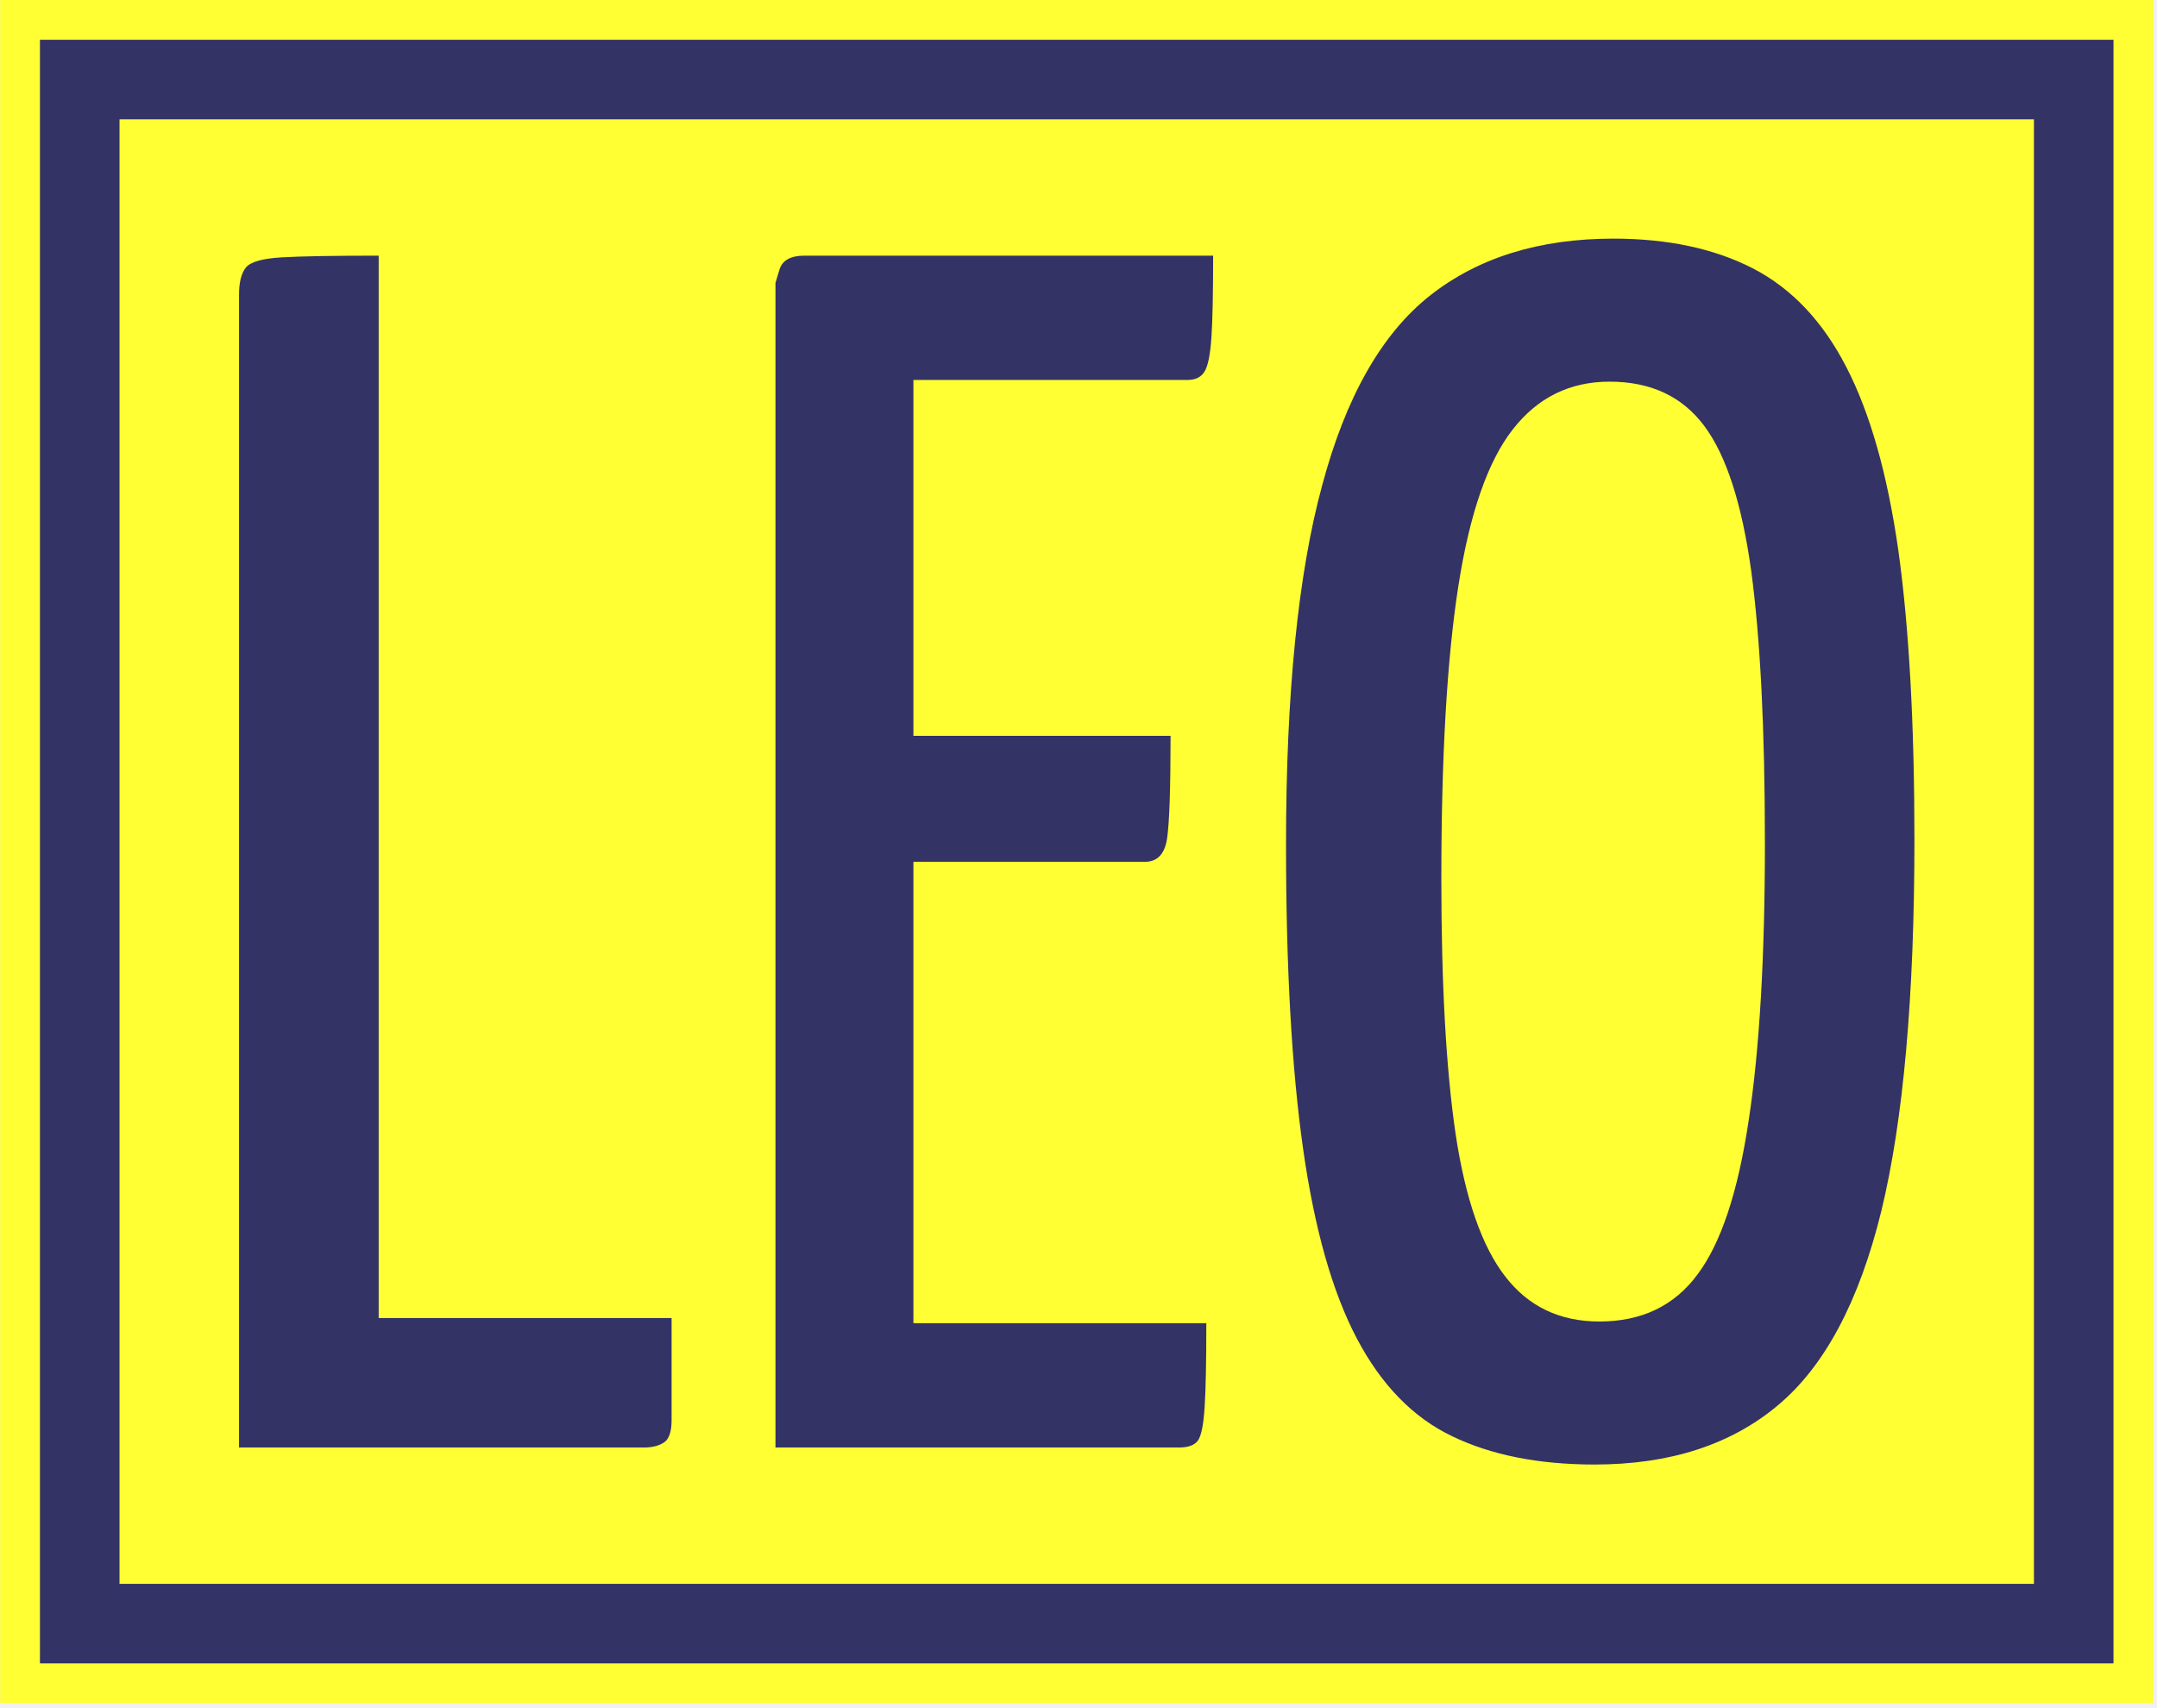
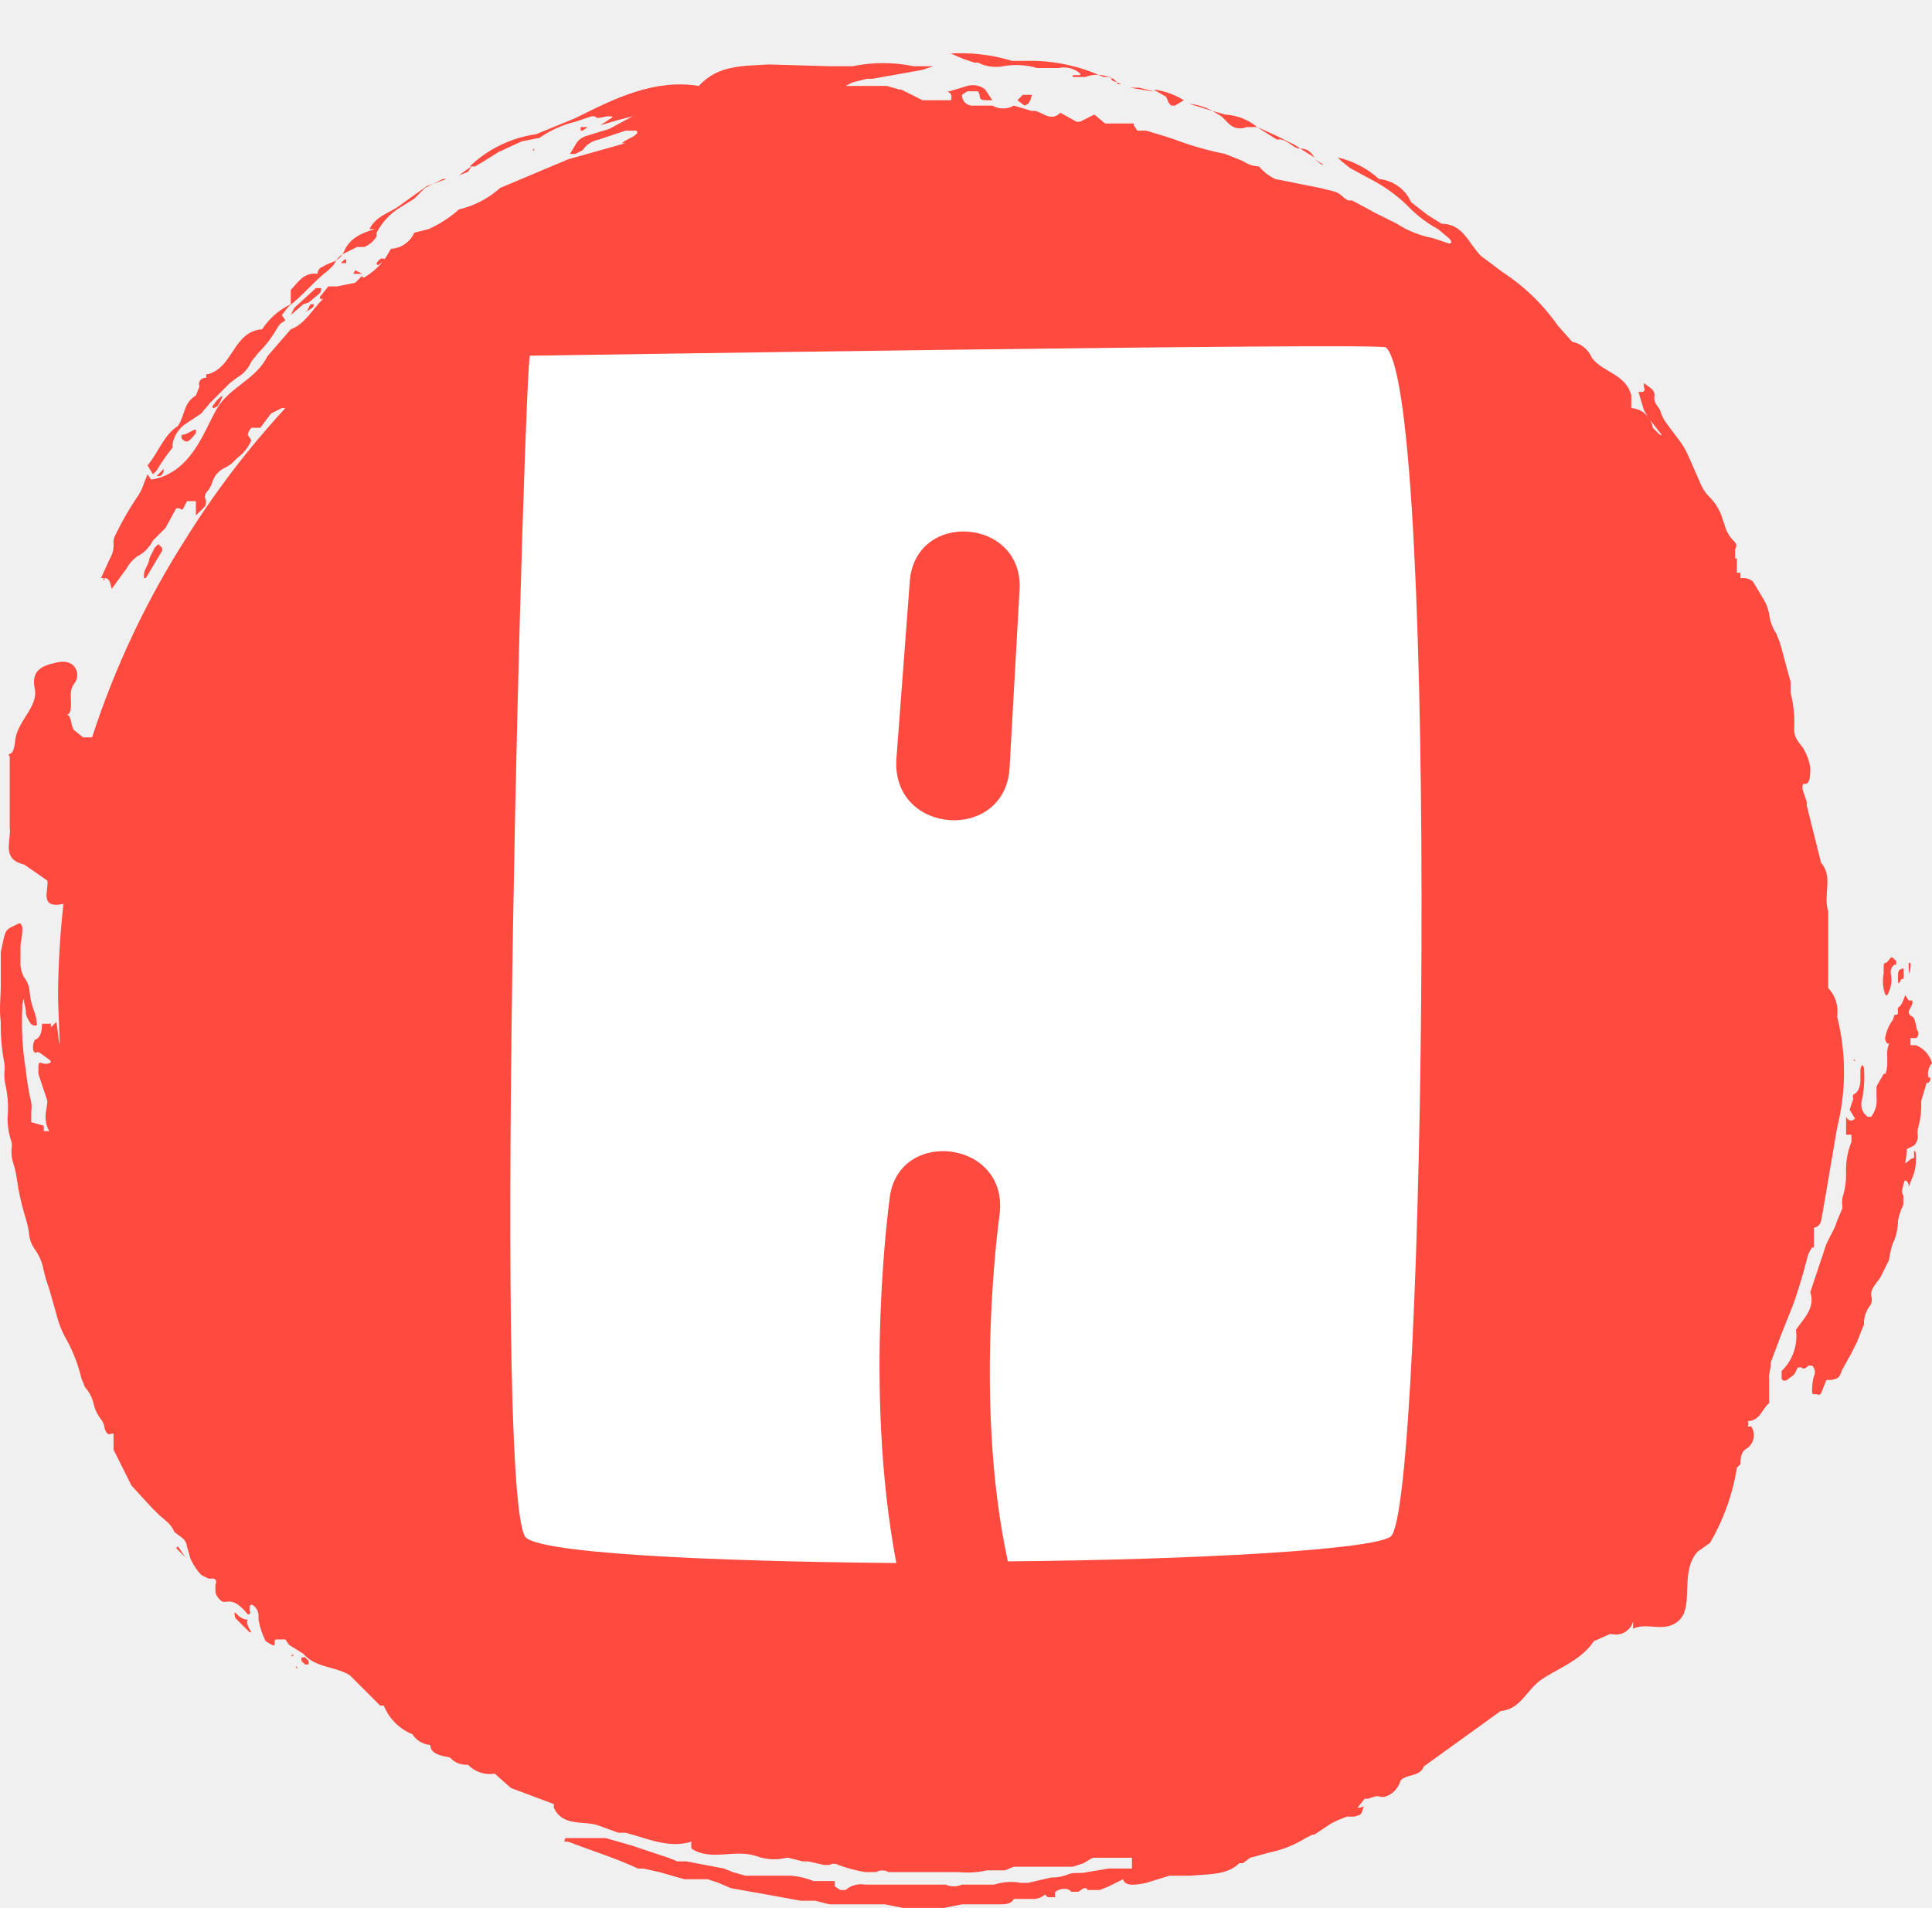
- <svg xmlns="http://www.w3.org/2000/svg" version="1.1" width="1000" height="792" viewBox="0 0 1000 792">
-   <g transform="matrix(1,0,0,1,-0.8202247,-1.120596)">
-     <svg viewBox="0 0 178 141" data-background-color="#333366" preserveAspectRatio="xMidYMid meet" height="792" width="1000">
-       <g id="tight-bounds" transform="matrix(1,0,0,1,0.146,0.1995)">
-         <svg viewBox="0 0 177.708 140.601" height="140.601" width="177.708">
-           <g>
-             <svg viewBox="0 0 177.708 140.601" height="140.601" width="177.708">
-               <g>
-                 <svg viewBox="0 0 177.708 140.601" height="140.601" width="177.708">
-                   <g>
-                     <path d="M0 140.601v-140.601h177.708v140.601z" fill="#ffff33" stroke="transparent" stroke-width="0" rx="0%" data-fill-palette-color="tertiary" />
-                     <path d="M3.283 137.317v-134.034h171.141v134.034z" fill="#333366" stroke="transparent" stroke-width="0" rx="0%" data-fill-palette-color="quaternary" />
-                     <path d="M9.85 130.751v-120.901h158.008v120.901z" fill="#ffff33" stroke="transparent" stroke-width="0" data-fill-palette-color="tertiary" />
-                   </g>
-                   <g transform="matrix(1,0,0,1,19.69974,19.69974)" id="textblocktransform">
-                     <svg viewBox="0 0 138.308 101.201" height="101.201" width="138.308" id="textblock">
-                       <g>
-                         <svg viewBox="0 0 138.308 101.201" height="101.201" width="138.308">
-                           <g transform="matrix(1,0,0,1,0,0)">
-                             <svg width="138.308" viewBox="2.15 -35.5 49.19 36" height="101.201" data-palette-color="#333366">
-                               <path d="M14.05 0L2.15 0 2.15-33.85Q2.15-34.4 2.35-34.65 2.55-34.9 3.4-34.95 4.25-35 6.25-35L6.25-35 6.25-3.8 14.85-3.8 14.85-0.8Q14.85-0.3 14.63-0.15 14.4 0 14.05 0L14.05 0ZM29.75 0L17.9 0 17.9-34.2Q17.9-34.2 18.02-34.6 18.15-35 18.75-35L18.75-35 30.75-35Q30.75-33.35 30.7-32.6 30.65-31.85 30.5-31.6 30.35-31.35 30-31.35L30-31.35 21.95-31.35 21.95-3.65 30.55-3.65Q30.55-1.95 30.5-1.18 30.45-0.4 30.3-0.2 30.15 0 29.75 0L29.75 0ZM28.75-17.2L18.45-17.2 18.45-20.9 29.5-20.9Q29.5-18.6 29.4-17.9 29.3-17.2 28.75-17.2L28.75-17.2ZM41.95 0.5L41.95 0.5Q39.49 0.5 37.77-0.33 36.05-1.15 34.97-3.2 33.89-5.25 33.39-8.78 32.89-12.3 32.89-17.7L32.89-17.7Q32.89-24.35 33.95-28.25 34.99-32.15 37.12-33.83 39.24-35.5 42.5-35.5L42.5-35.5Q44.89-35.5 46.59-34.63 48.3-33.75 49.34-31.73 50.39-29.7 50.87-26.33 51.34-22.95 51.34-17.85L51.34-17.85Q51.34-10.95 50.37-6.95 49.39-2.95 47.32-1.23 45.25 0.5 41.95 0.5ZM42.09-3.7L42.09-3.7Q43.95-3.7 44.97-5.08 46-6.45 46.47-9.58 46.95-12.7 46.95-17.75L46.95-17.75Q46.95-22.75 46.55-25.73 46.14-28.7 45.17-30 44.2-31.3 42.39-31.3L42.39-31.3Q40.64-31.3 39.55-29.9 38.45-28.5 37.95-25.3 37.45-22.1 37.45-16.7L37.45-16.7Q37.45-12.05 37.87-9.2 38.3-6.35 39.32-5.03 40.34-3.7 42.09-3.7Z" opacity="1" transform="matrix(1,0,0,1,0,0)" fill="#333366" class="undefined-text-0" data-fill-palette-color="quaternary" id="text-0" />
-                             </svg>
-                           </g>
-                         </svg>
-                       </g>
-                     </svg>
-                   </g>
-                 </svg>
-               </g>
-               <g />
-             </svg>
-           </g>
-           <defs />
-         </svg>
-         <rect width="177.708" height="140.601" fill="none" stroke="none" visibility="hidden" />
-       </g>
-     </svg>
+ <svg xmlns="http://www.w3.org/2000/svg" width="308.761" height="304.916" viewBox="0 0 106.008 104.687" class="css-1j8o68f" version="1.1" id="svg23">
+   <defs id="SvgjsDefs2684" />
+   <g id="SvgjsG2685" featurekey="rootContainer" transform="matrix(0.9820593,0,0,0.9820593,-0.05456052,0)" fill="#ff4a3f">
+     <g id="g17">
+       <path d="M19.8 15.3h.5l-.4-.2zm.5.1zm.8-.7c0 .1 0 .1.1.1l.4-.3c-.2-.1-.3-.1-.5.2zm.4-.2zm-4.1 2.3zm-.2.6l.3-.2c.1-.1.1-.2.1-.2h-.2l-.2.4c-.1-.1-.1 0 0 0zm2.2-2.9h-.1l-.2.2h.3zm-2.1 2.4l.6-.5c.1-.1.1-.2.1-.3h-.3l-1.2 1.1-.2.4.7-.6zm-1.1.8z" id="path3" />
+       <path d="M9.7 25v-.2a1.7 1.7 0 0 1 .7-1.1l.9-.6.5-.6.7-.7.4-.4.4-.3a1.9 1.9 0 0 0 .8-.9l.4-.5a5.9 5.9 0 0 0 1-1.3l.2-.3.3-.2-.2-.3.4-.5c.8-.6 1.4-1.4 2.2-2l.3-.3a1.4 1.4 0 0 1 .5-.6l.8-.4h.4a1.4 1.4 0 0 0 .7-.6V13a3.5 3.5 0 0 1 1.3-1.4l.8-.5.2-.2.4-.4 1-.5h.2l-1.1.4-1.4 1c-.6.5-1.4.6-1.8 1.4h.3c-.7.2-1.4.5-1.7 1.2s-.8.6-1.2.9a.4.4 0 0 0-.3.4c-.8-.1-1.1.5-1.5.9v.8a3.9 3.9 0 0 0-1.6 1.4c-1.6.1-1.6 2.1-3 2.5h-.1a.2.2 0 0 0 0 .2c-.3 0-.5.2-.4.5l-.2.5c-.7.4-.6 1.1-1 1.7-.8.5-1.1 1.5-1.7 2.2l.3.5.2-.2a11.6 11.6 0 0 1 .9-1.3zM53.9 3.3l.6.2h.2a2.2 2.2 0 0 0 1.4.2 4.1 4.1 0 0 1 1.9.1h1.2a1.4 1.4 0 0 1 1.2.3.1.1 0 0 1 0 .1H60a.1.1 0 0 0 0 .1h.7a1.8 1.8 0 0 1 1.3 0c.2 0 .1.1.2.2l.5.2h-.2c-.2-.4-.5-.4-.8-.4a9.7 9.7 0 0 0-4.3-.9h-.8A9.8 9.8 0 0 0 53 3h.2zm7.3 3.1zM50.3 4.7zm10.9 1.7h.2-.2zM19 14.7zm32.1-10zm17.6 2.2a.9.9 0 0 0 1 .2h.6a3.1 3.1 0 0 0-1.8-.7l-.7-.2.5.3zm-3.4-1.3c0 .1.1.2.2.3h.2l.5-.3a4.2 4.2 0 0 0-1.7-.6l.7.4zm7.4 2.7l.8.5c-.2-.3-.4-.5-.8-.5z" id="path5" />
+       <path d="M99 76.1l.6-1.6.6-1.5c.2-.5.6-1.8.8-2.6a1.7 1.7 0 0 1 .3-.7h.1v-1.1c.5-.1.4-.6.5-.9l.8-4.7a12.7 12.7 0 0 0 0-6.2 1.9 1.9 0 0 0-.5-1.6v-4.3c-.3-.9.3-1.9-.4-2.7L101 45a.4.4 0 0 0 0-.2l-.2-.6a.5.5 0 0 1 0-.4h.1c.3 0 .3-.5.3-.9a3 3 0 0 0-.4-1.1l-.3-.4a1.1 1.1 0 0 1-.2-.7 6.7 6.7 0 0 0-.2-2v-.6c-.2-.7-.4-1.5-.6-2.2l-.2-.5a2.5 2.5 0 0 1-.4-1.1 2.5 2.5 0 0 0-.3-.8l-.6-1a.8.8 0 0 0-.6-.2h-.1V32h-.2v-.8H97V31a.4.4 0 0 0 0-.1v-.2c.1-.2.1-.3-.1-.5a1.8 1.8 0 0 1-.4-.6l-.2-.6a2.9 2.9 0 0 0-.7-1.2 2.2 2.2 0 0 1-.5-.7l-.7-1.6a4.3 4.3 0 0 0-.6-1l-.6-.8a2.4 2.4 0 0 1-.4-.8l-.2-.3a.6.6 0 0 1-.1-.5.5.5 0 0 0-.2-.4l-.4-.3v.2c.1.2 0 .3-.1.3h-.2l.3 1 .3.5.7.9h-.1l-.2-.2-.2-.2a1.3 1.3 0 0 0-1.2-1.1v-.7c-.3-1.2-1.6-1.3-2.2-2.1a1.5 1.5 0 0 0-1.1-.9l-.8-.9a11.3 11.3 0 0 0-3.1-3l-.8-.6-.4-.3c-.7-.7-1-1.8-2.2-1.8l-.8-.5-.9-.7a2.2 2.2 0 0 0-1.8-1.3 5.1 5.1 0 0 0-2.3-1.2l.2.2.5.4 1.3.7a8.5 8.5 0 0 1 2.1 1.6 6.8 6.8 0 0 0 1.5 1.1l.6.5c.1.1.2.2.1.3H81l-.9-.3a5.6 5.6 0 0 1-2-.8l-1.2-.6-1.3-.7h-.2c-.3-.1-.4-.4-.8-.5l-.8-.2-2.5-.5a2.6 2.6 0 0 1-.9-.7 1.7 1.7 0 0 1-.9-.3l-1-.4a18.1 18.1 0 0 1-2.8-.8l-.6-.2-1-.3h-.5l-.2-.3v-.1h-1.6l-.6-.5-.4.2-.4.2h-.2l-.9-.5c-.6.6-1.1-.2-1.6-.1l-1-.3a1.2 1.2 0 0 1-1.2 0h-1.2a.6.6 0 0 1-.5-.6l.3-.2h.6a.7.7 0 0 1 .1.3c0 .2.2.2.5.2h.2l-.4-.6a1.1 1.1 0 0 0-1-.2l-1 .3H53c.3.2.2.3.2.5h-1.6l-.4-.2-.8-.4h-.1l-.7-.2h-2.3l.4-.2.8-.2h.3l1.7-.3 1.1-.2.6-.2h-1.1a8.4 8.4 0 0 0-3.4 0h-1.3L43 3.6c-1.4.1-2.8 0-3.9 1.2-2.5-.4-4.7.7-6.9 1.8l-2.2.9a6.7 6.7 0 0 0-3.7 1.8h.3l.5-.3.8-.5 1.3-.6 1-.2a6 6 0 0 1 2-.9l.9-.3h.2c.1.2.5 0 .7 0h.2c.1 0 .1.1 0 .1l-.6.4 1-.3.8-.2-1.3.7-1.3.4a1 1 0 0 0-.6.5l-.3.5h.3l.4-.2a1.4 1.4 0 0 1 .9-.6l1.5-.5h.5a.1.1 0 0 1 .1.2c-.2.2-.6.3-.8.5h.2l-3.2.9-3.8 1.6a5.2 5.2 0 0 1-2.3 1.2 6.6 6.6 0 0 1-1.7 1.1l-.8.2a1.5 1.5 0 0 1-1.3.9l-.3.5a3.7 3.7 0 0 1-1.2 1.1h-.1v-.1l-.2.2-.2.2-1 .2h-.5l-.4.5c-.1.1-.1.2 0 .2h.1c-.6.6-1 1.4-1.8 1.7L15 19.9c-.6 1.2-1.8 1.6-2.6 2.6s-1.4 3.9-3.9 4.3l-.2-.3-.2.5a2.7 2.7 0 0 1-.4.8 16.9 16.9 0 0 0-1.2 2.1.8.8 0 0 0-.1.5 1.4 1.4 0 0 1-.2.8l-.5 1.1h.2c.3 0 .3.3.4.6l.8-1.1a2.2 2.2 0 0 1 .6-.7 2 2 0 0 0 .9-.9l.3-.3.4-.4.6-1.1h.2c.1.1.1.1.2 0l.2-.4h.5v.8l.5-.5a.5.5 0 0 0 0-.5.4.4 0 0 1 .1-.3 1.5 1.5 0 0 0 .3-.5 1.3 1.3 0 0 1 .8-.9l.3-.2.3-.3a2.4 2.4 0 0 0 .8-1l-.2-.3c0-.1.1-.3.2-.4h.5l.6-.8.6-.3h.2a48.8 48.8 0 0 0-5.5 7.2h-.1.1a48.4 48.4 0 0 0-5.3 11.2h-.5l-.5-.4c-.2-.2-.1-.7-.4-.9h.1c.3-.5-.1-1.2.3-1.7s.1-1.4-.9-1.2-1.5.5-1.3 1.5-1 1.8-1.1 2.9-.5.5-.3.9v3.9c.1.8-.5 1.8.8 2.1l1.3.9c.1.5-.5 1.6.9 1.3a49.2 49.2 0 0 0-.3 5c0 1.1.1 2.2.1 3.3v-.4c-.1-.4-.1-.8-.2-1.3l-.3.3v-.2h-.5c0 .5-.1.8-.4.9a.9.9 0 0 0-.1.5c0 .1.1.3.2.2s.4.2.7.4-.2.3-.4.2-.2.1-.2.3v.3l.5 1.5c0 .3-.1.6-.1.9a1.7 1.7 0 0 0 .2.8h-.3v-.3l-.7-.2v-.6a1.5 1.5 0 0 0 0-.5 14.6 14.6 0 0 1-.3-1.8 16.6 16.6 0 0 1-.2-3.5.9.9 0 0 1 .1-.5v.2a2.9 2.9 0 0 1 .1.5.8.8 0 0 0 .1.4c.1.2.2.4.4.4s.1-.1.1-.2a2.1 2.1 0 0 0-.1-.5 4.2 4.2 0 0 1-.3-1.3 1.5 1.5 0 0 0-.3-.7 1.6 1.6 0 0 1-.2-.9v-.8c0-.3.1-.6.1-.9a.5.5 0 0 0-.1-.4h-.1c-.8.4-.7.2-1 1.6V55c0 .7-.1 1.4 0 2.1a10.8 10.8 0 0 0 .2 2.3 1.8 1.8 0 0 1 0 .5 3.1 3.1 0 0 0 .1.9 5.9 5.9 0 0 1 .1 1.3 3.9 3.9 0 0 0 .2 1.7 1.2 1.2 0 0 1 0 .4 2.1 2.1 0 0 0 .1.8 4.9 4.9 0 0 1 .2.9 14 14 0 0 0 .5 2.2 5 5 0 0 1 .2 1 1.7 1.7 0 0 0 .3.7 2.9 2.9 0 0 1 .5 1.2 8.5 8.5 0 0 0 .3 1l.4 1.4a5.4 5.4 0 0 0 .6 1.5 8.5 8.5 0 0 1 .8 2.1l.2.5a2.1 2.1 0 0 1 .5 1 2.1 2.1 0 0 0 .4.8 1 1 0 0 1 .2.5c.1.3.2.4.4.3h.1v.9l.5 1 .5 1 1.1 1.2.4.4c.3.3.7.5.9 1l.4.3a.7.7 0 0 1 .3.5l.2.7a3.3 3.3 0 0 0 .6.9l.4.2h.3a.2.2 0 0 1 .1.3 2.5 2.5 0 0 0 0 .5.9.9 0 0 0 .4.5h.2c.4-.1.8.2 1.2.7h.1c0-.1.1-.1 0-.2v-.2c0-.1.1-.2.2-.1a.7.7 0 0 1 .3.6v.2a4.3 4.3 0 0 0 .4 1.2c.5.3.5.3.5.1s0-.2.2-.2h.4l.2.3.8.5c.7.8 1.8.7 2.6 1.2l1.7 1.7h.2a2.9 2.9 0 0 0 1.6 1.6 1.3 1.3 0 0 0 1 .6c0 .5.6.6 1.1.7a1.2 1.2 0 0 0 .8.4h.2a1.7 1.7 0 0 0 1.5.5l.9.8 2.4.9v.2c.5 1.1 1.7.7 2.5 1l1.1.4h.4c1.2.3 2.4.9 3.7.5a.7.7 0 0 0 0 .4c1.1.7 2.4 0 3.6.4a2.9 2.9 0 0 0 1.7.1h.1l.8.2h.3l.9.2h.3a.5.5 0 0 1 .5 0 7.9 7.9 0 0 0 1.5.4h.6a.7.7 0 0 1 .7 0h3.9a5 5 0 0 0 1.6-.1h1l.5-.2H60l.6-.2.5-.3h2.2v.6H62l-1.2.2c-.4.1-.7 0-1 .1a2.4 2.4 0 0 1-1 .2l-1.3.3h-.4a3.1 3.1 0 0 0-1.5.1h-1.8a1.1 1.1 0 0 1-.9 0h-4.5a1.3 1.3 0 0 0-1.1.3H47l-.3-.2v-.3h-1.2a4.1 4.1 0 0 0-1.3-.3h-2.5l-.7-.2-.5-.2-2.1-.4h-.5l-.5-.2-2.1-.7-1.4-.4h-2.2c-.1 0-.1.1-.1.2h.2c1.3.5 2.6.9 3.9 1.5h.3l.9.2 1.4.4h1.3l.6.2.7.3 1.7.3 1.1.2 1.1.2h.8l.8.2h3.1l1 .2h2.3l1-.2H56c.4 0 .6-.1.7-.3h1a1 1 0 0 0 .8-.3c-.1.1 0 .1.1.2h.4v-.2c0-.1 0-.1.2-.2s.6-.1.7.1h.4l.3-.2c.2 0 .2 0 .2.1h.7l.5-.2.8-.4c.1.3.4.4 1.3.2l1.3-.4h1.2c.9-.1 2 0 2.7-.7h.2l.4-.3 1.1-.3a6.1 6.1 0 0 0 2-.8l.4-.2h.1l.9-.6.4-.2.5-.2h.4c.4-.1.4-.1.5-.4s0-.1-.2-.1h-.1l.4-.5h.2c.3-.1.5-.2.7-.1h.2a1.3 1.3 0 0 0 .9-.9c.3-.4 1.1-.2 1.3-.8l4.3-3.1c1.1-.1 1.4-1.1 2.2-1.7s2.3-1.1 3-2.2l.9-.4h.1a1 1 0 0 0 1.2-.7v.4c.8-.4 1.8.3 2.6-.5s0-2.7 1-3.8l.7-.5a12.1 12.1 0 0 0 1.5-4.2l.2-.2c0-.3 0-.7.4-.9a.9.9 0 0 0 .2-1.2h-.2a.3.3 0 0 0 0-.3c.7 0 .8-.7 1.2-1V77a.5.5 0 0 1 0-.2 3.8 3.8 0 0 0 .1-.7zM5.9 32.2z" id="path7" />
+       <path d="M26.4 9.3l-.3.2-.4.3.5-.2zm6.1-2h.1l.3-.2h-.4zm-2.6 1l-.1.1h.1v-.1zm-1.5 1.4zm1.3-.2zm-6.3 3.1zM9.2 26.2l-.4.4H9a.4.4 0 0 0 .2-.4zm3-3.5a2.1 2.1 0 0 0 .3-.6 1.5 1.5 0 0 0-.5.5c-.1.1-.1.2 0 .2zM11 24.2V24c-.2 0-.5.3-.8.3v.2c.3.3.4.2.8-.3zm3 66.2zM73.9 9.2h.1l-.5-.3zm-2.5-1.4c.5-.1.8.4 1.2.5h.1l-.3-.2-1-.5-1.1-.5.3.2zM52.8 3.1zm11.7 2h-.1l-1.2-.2h.5zm2 .7l1.3.4a3.3 3.3 0 0 0-1.3-.4zm-9 0a1 1 0 0 0 .2-.5h-.5l-.3.3.4.3zm9 1.6zM49.9 4.2zm2.9.7zM48.5 4zm13.8 2.1a.5.5 0 0 0 0 .1zm44.8 52.3h-.3V58h.3c.1 0 .2-.3.1-.4s-.1-.7-.3-.8a.3.3 0 0 1-.2-.3l.2-.4a.4.4 0 0 0 0-.2h-.2l-.2-.3c-.1.3-.2.6-.4.7a.5.5 0 0 0 0 .2c0 .1 0 .2-.1.2h-.1a1.1 1.1 0 0 1-.1.3 2.3 2.3 0 0 0-.4.9.4.4 0 0 0 .1.4h.1a1.7 1.7 0 0 0-.1.8v.4a1.8 1.8 0 0 1-.1.5h-.1l-.4.7v.6a1.5 1.5 0 0 1-.3 1.1h-.2l-.2-.2a.9.9 0 0 1-.1-.8 6.5 6.5 0 0 0 .1-1.7c0-.1-.1-.2-.1-.2a.5.5 0 0 0-.1.3v.6c0 .2-.1.6-.3.7s-.1.2-.1.3l-.2.6.3.5c-.2.2-.4.1-.5-.1v1h.3v.4a4.2 4.2 0 0 0-.3 1.4 3.3 3.3 0 0 0 0 .4 4 4 0 0 1-.2 1.3 2 2 0 0 0 0 .6l-.3.7a3.2 3.2 0 0 1-.3.7l-.3.6-.9 2.7c.3.9-.4 1.5-.8 2.1a2.7 2.7 0 0 1-.8 2.3v.4c0 .1.1.2.3.1l.4-.3.2-.4h.2c.1.1.2.1.4-.1h.2a.5.5 0 0 1 .1.6 2.9 2.9 0 0 0-.1.8c0 .1 0 .2.1.2h.2c.1.1.2 0 .3-.3l.2-.5h.3c.4-.1.4-.1.6-.6l.5-.9.3-.6.4-1a1.6 1.6 0 0 1 .3-1 .6.6 0 0 0 .1-.6c0-.2 0-.3.2-.6l.3-.4.5-1a4.7 4.7 0 0 1 .2-.9 3 3 0 0 0 .3-1.3 3.8 3.8 0 0 1 .3-.9v-.5c-.1-.2-.1-.2 0-.6s.1-.2.2-.2a.4.4 0 0 1 .1.3l.2-.5a2.3 2.3 0 0 0 .2-.9v-.3c0-.1 0-.3-.1-.3v.4c-.2 0-.3.2-.5.3a6.4 6.4 0 0 0 .1-.8l.4-.2a.7.7 0 0 0 .2-.6 1.4 1.4 0 0 1 0-.3 4.8 4.8 0 0 0 .2-1.4v-.2l.3-1h.1a.3.3 0 0 0 .1-.3h-.1a.9.9 0 0 1 .2-.8 1.5 1.5 0 0 0-.9-1zm-1.2 7.8zm-.2-9.9zm0 0zM9.1 30.8a.3.3 0 0 0 0-.2l-.2-.2-.2.2-.3.6c0 .3-.3.6-.3.9v.2h.1zm96.3 24.8h.1a1.7 1.7 0 0 0 .2-1.2.5.5 0 0 1 .2-.5h.1v-.2l-.2-.2h-.1c-.1.1-.2.3-.3.3s-.1.1-.1.3v.3a2.2 2.2 0 0 0 .1 1.2zM13.2 90.1c-.1 0 0 .2 0 .3l.8.8h.1c-.2-.3-.3-.6-.2-.7a.9.9 0 0 1-.5-.2zm.8.3zm92.3-35.7h.1a2 2 0 0 0 0-.6c-.3.1-.3.1-.3.6s.1.1.2 0z" id="path9" />
+       <path d="M106.7 62a.6.6 0 0 0 .1-.5c0-.1-.1-.2-.1-.1h-.2v.2c0 .4.1.5.2.4zm.1-8.2h-.1v.6a1 1 0 0 0 .1-.6zM17.1 92.6h-.2v.2l.2.2h.2v-.2zm86.6-33.3c0-.1 0-.1-.1-.1zM9.9 86.5l.5.5-.4-.6z" id="path11" />
+       <circle cx="10.5" cy="87.1" transform="rotate(-24.8 10.4 87.159)" id="circle13" />
+       <path d="M9.7 30.1h-.1v.2-.2h.1zm83.2-6.6l-.2-.3h-.1zm-14.7 77.1zM5.9 32.2zm-.1.2a.3.3 0 0 0 .1-.2v.2zm1.9-4.9zM61.5 2.4zm42.8 58.2v.1-.1zM16.4 92.5h-.1c.1.1.2 0 .1-.1zm.2.7h.1l-.1-.1v.1zm73.9-71.3zm15.2 34.4zM14.6 91.7zm92.1-37zm-.8 11.4zM34.6 0z" id="path15" />
+     </g>
+   </g>
+   <g id="SvgjsG2686" featurekey="nameFeature-0" transform="matrix(2.284354,0,0,2.284354,27.98006,-5.60952)" fill="#ffffff">
+     <path d="M9.6 16.48 l-0.32 4.24 c-0.08 1.8 2.6 1.96 2.72 0.2 l0.24 -4.28 c0.12 -1.76 -2.56 -1.96 -2.64 -0.16 z M0.48 11 l0 0 c0.04 0 20.48 -0.32 20.56 -0.2 c1.28 1.12 0.96 27.8 0.12 28.56 c-0.4 0.32 -4.64 0.56 -9.2 0.6 c-0.84 -3.84 -0.2 -8.32 -0.2 -8.32 c0.24 -1.8 -2.44 -2.12 -2.64 -0.4 c0 0.04 -0.64 4.52 0.16 8.76 c-4.56 -0.04 -8.68 -0.24 -8.92 -0.64 c-0.8 -1.44 0 -28.28 0.12 -28.36 z" id="path20" />
  </g>
</svg>
